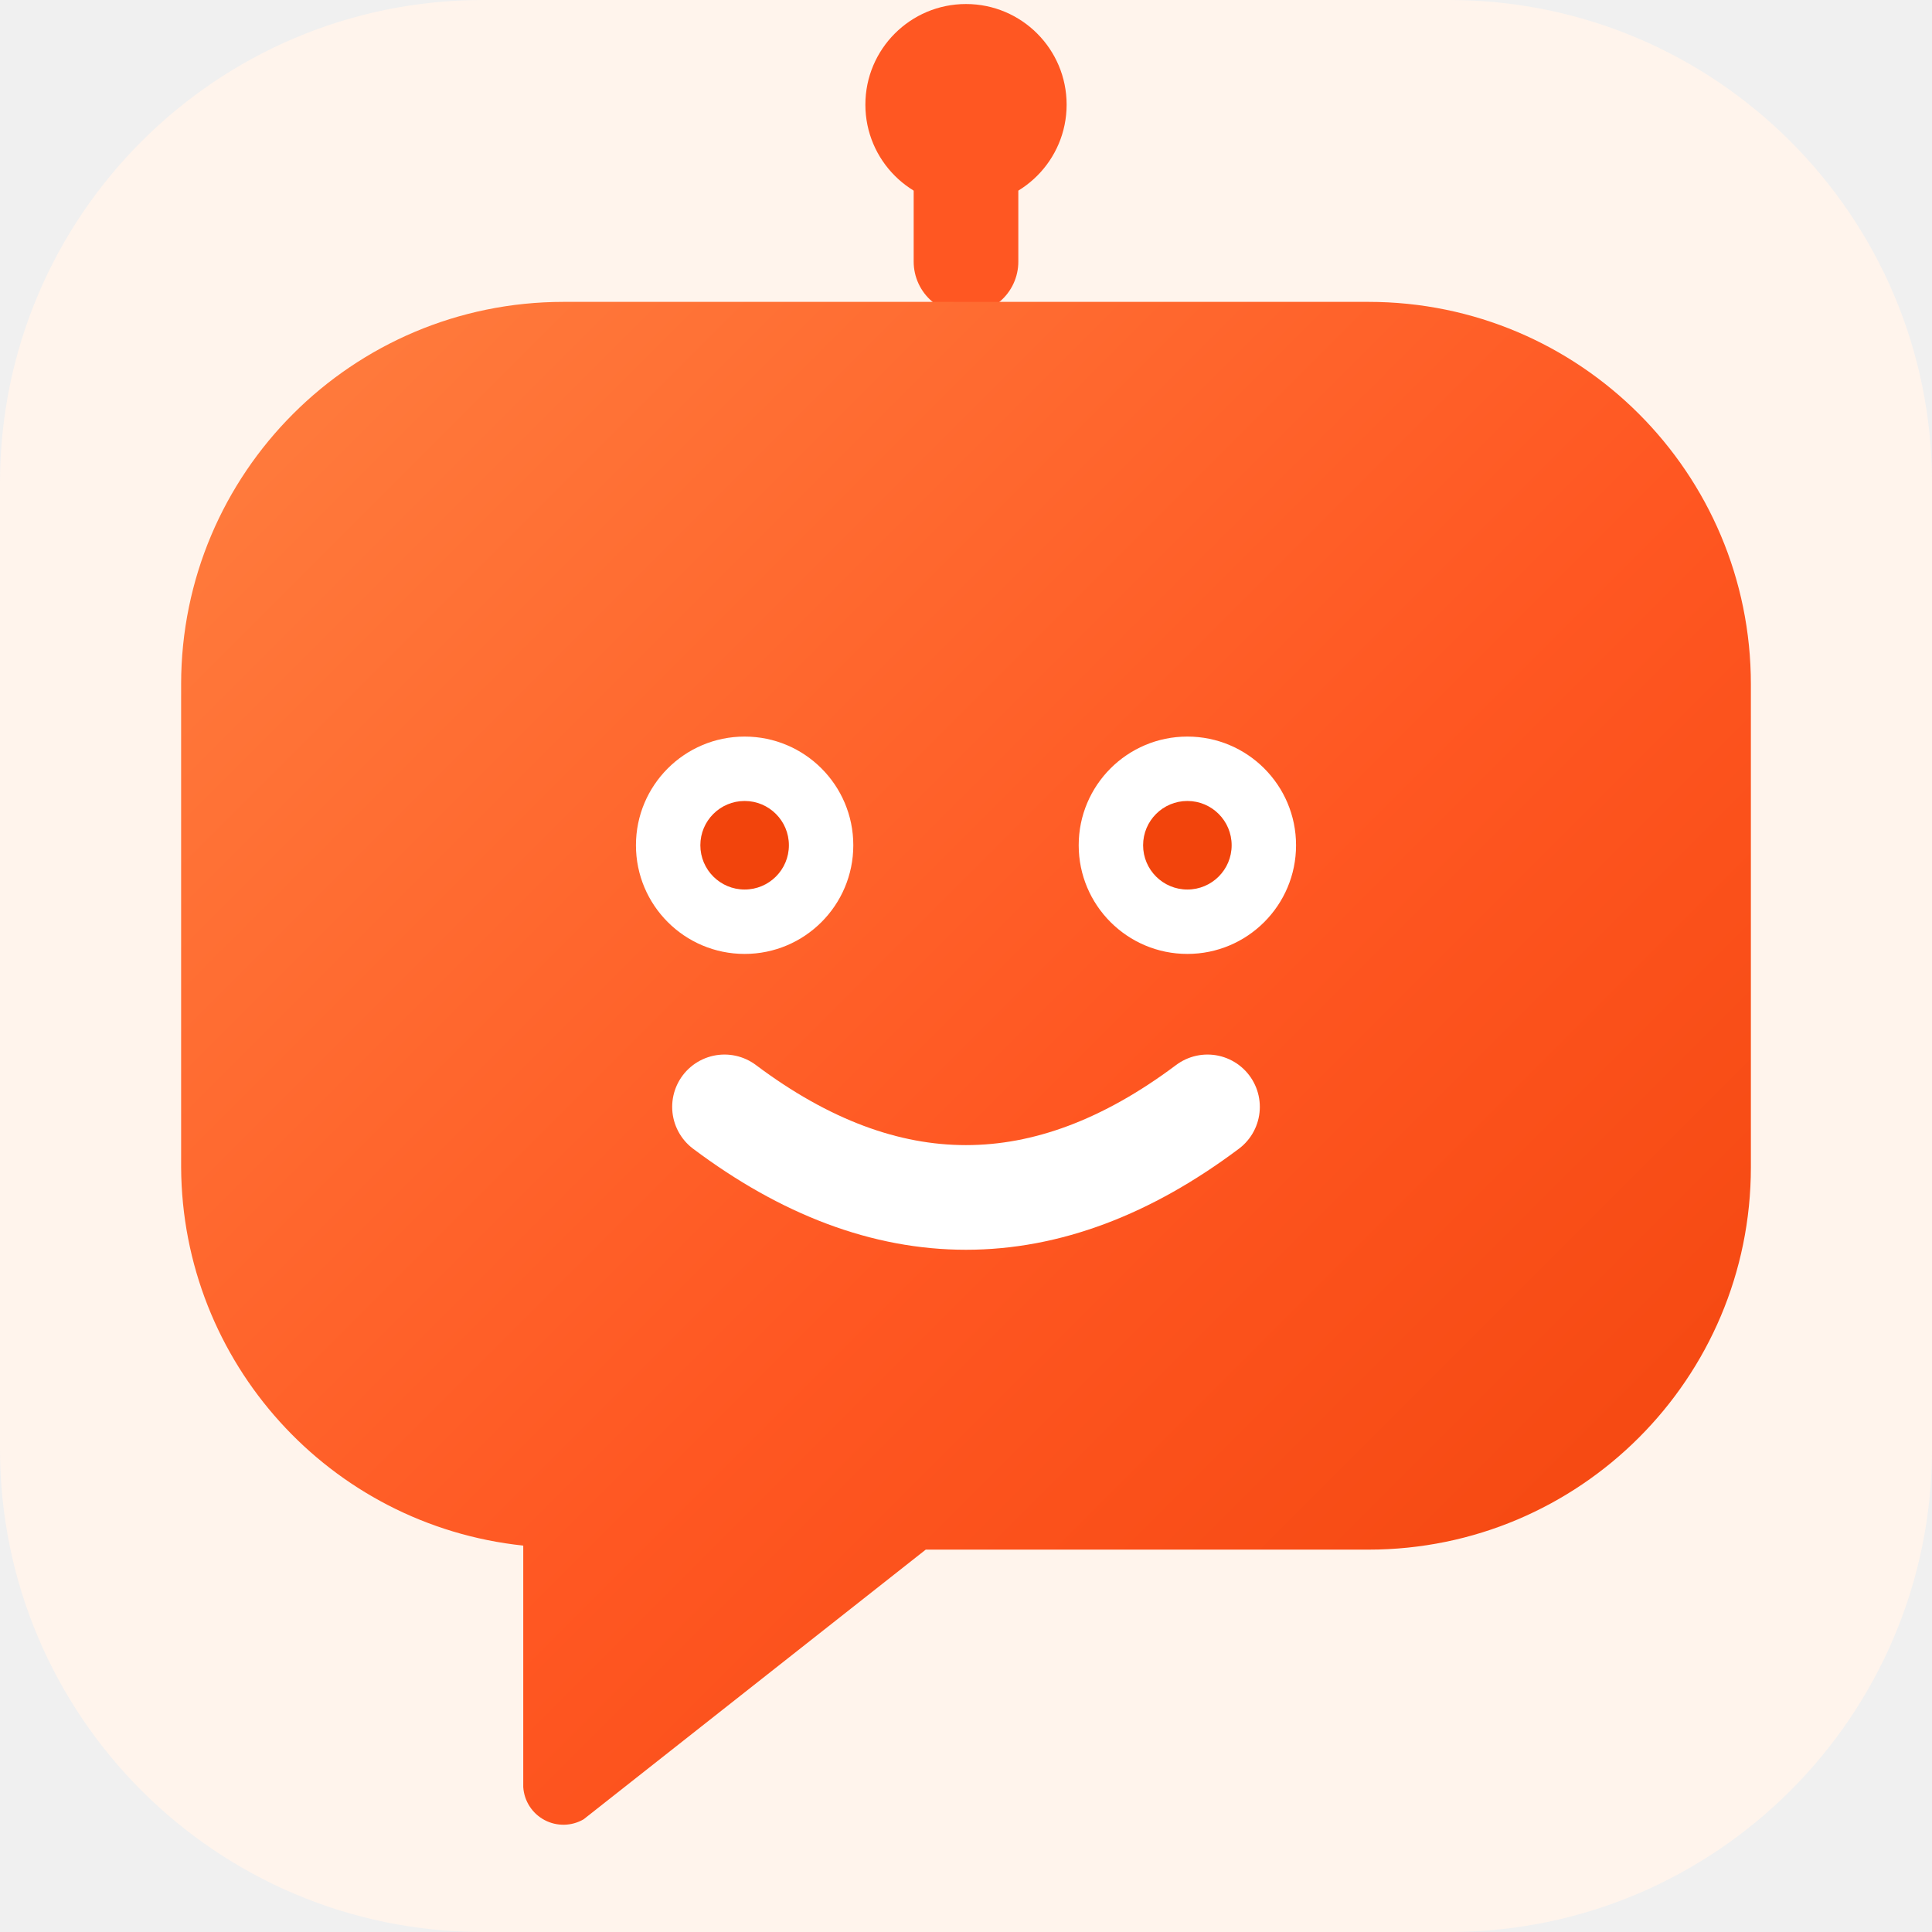
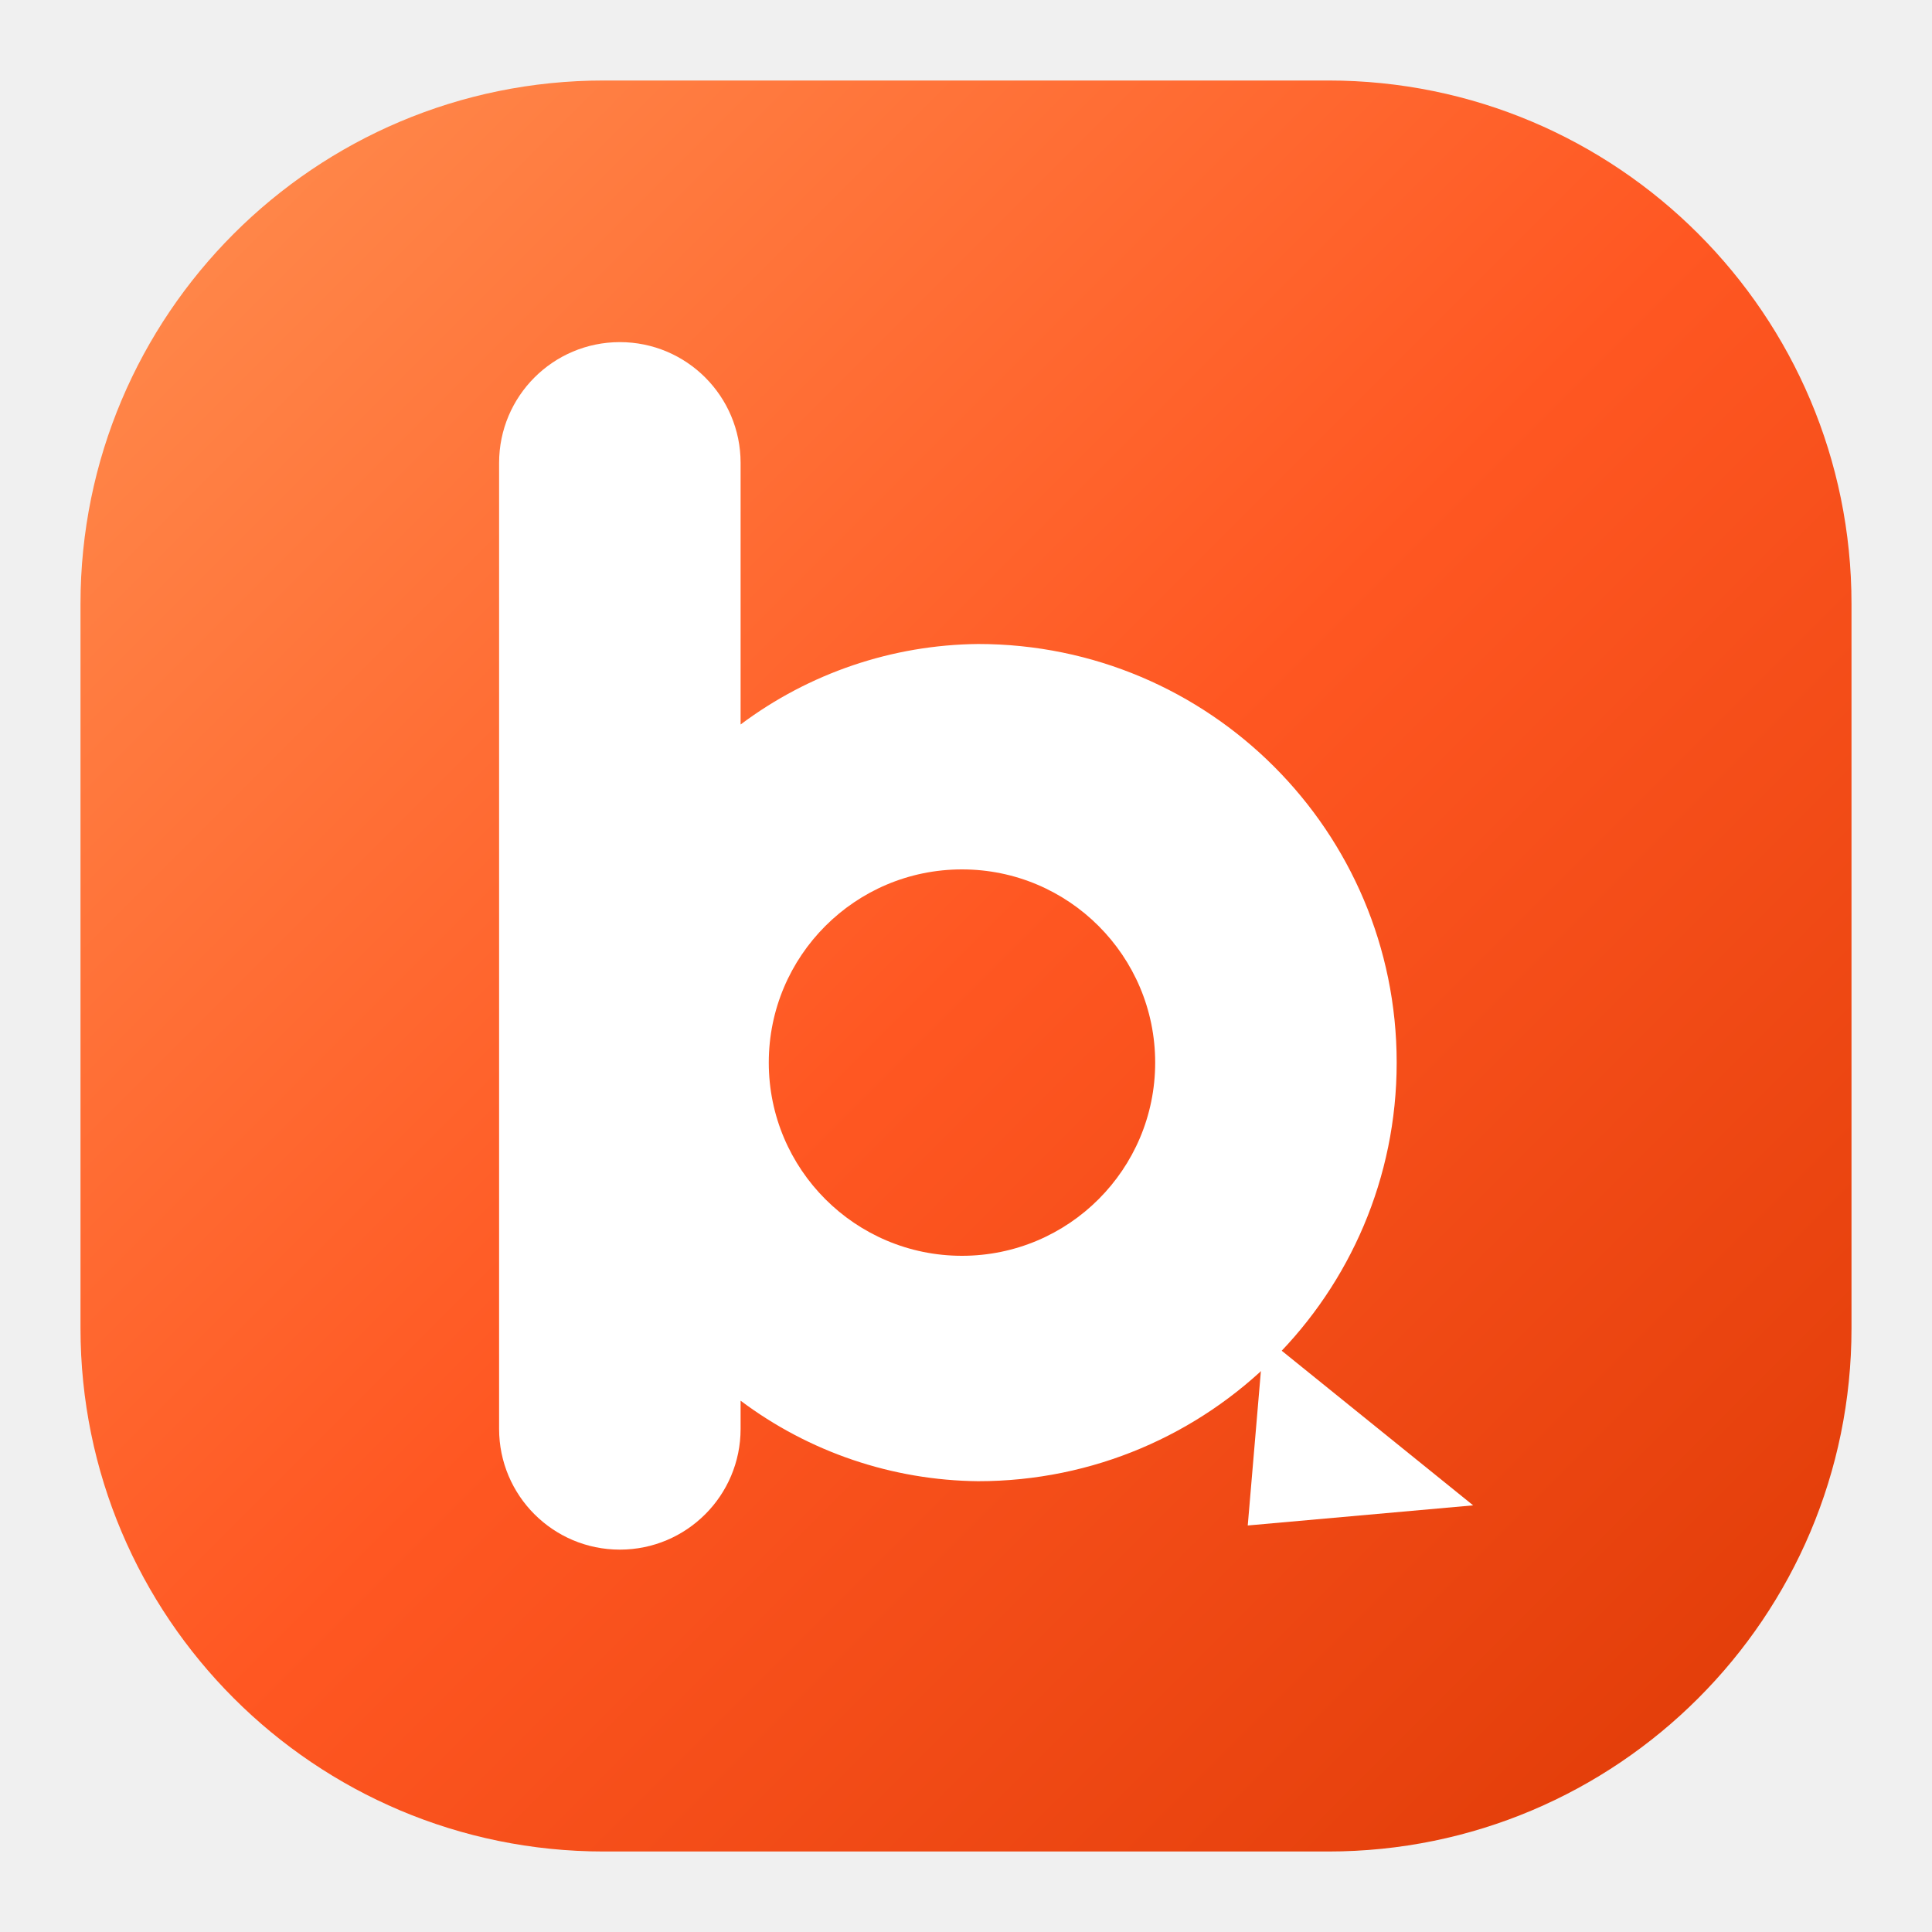
<svg xmlns="http://www.w3.org/2000/svg" width="48" height="48" viewBox="0 0 48 48" fill="none">
  <defs>
-     <linearGradient id="g" x1="6" y1="8" x2="42" y2="44" gradientUnits="userSpaceOnUse">
-       <stop stop-color="#ff7d3e" />
-       <stop offset="0.55" stop-color="#ff5722" />
-       <stop offset="1" stop-color="#f2440c" />
+     <linearGradient id="g" x1="4" y1="4" x2="44" y2="44" gradientUnits="userSpaceOnUse">
+       <stop stop-color="#ff8a4c" />
+       <stop offset="0.5" stop-color="#ff5722" />
+       <stop offset="1" stop-color="#e13c08" />
    </linearGradient>
  </defs>
-   <rect width="48" height="48" rx="12" fill="#fff4ec" />
-   <path d="M24 6.5 V3.2" stroke="#ff5722" stroke-width="2.6" stroke-linecap="round" />
-   <circle cx="24" cy="2.6" r="2.5" fill="#ff5722" />
-   <path d="M14 7.5 H34 A9.5 9.5 0 0 1 43.5 17 V29 A9.5 9.5 0 0 1 34 38.5 H23 L14.5 45.2 A1 1 0 0 1 13 44.4 V38.4 A9.5 9.5 0 0 1 4.5 29 V17 A9.5 9.5 0 0 1 14 7.5 Z" fill="url(#g)" />
-   <circle cx="18.5" cy="21" r="2.7" fill="#fff" />
-   <circle cx="29.5" cy="21" r="2.7" fill="#fff" />
-   <circle cx="18.5" cy="21" r="1.1" fill="#f2440c" />
-   <circle cx="29.5" cy="21" r="1.1" fill="#f2440c" />
-   <path d="M18 27.5 Q24 32 30 27.5" stroke="#fff" stroke-width="2.6" stroke-linecap="round" fill="none" />
+   <rect x="2" y="2" width="44" height="44" rx="13" fill="url(#g)" />
+   <path fill-rule="evenodd" clip-rule="evenodd" fill="#fff" d="M15.4 8.5 a3 3 0 0 1 3 3 V18 A10 10 0 0 1 24.3 16 A10.4 10.4 0 0 1 34.7 26.4 A10.4 10.4 0 0 1 24.3 36.8 A10 10 0 0 1 18.4 34.8 V35.5 a3 3 0 0 1 -6 0 V11.5 A3 3 0 0 1 15.4 8.5 Z M23.9 21.6 a4.8 4.8 0 1 0 0 9.6 a4.8 4.8 0 0 0 0 -9.6 Z" />
+   <path d="M31.4 33.2 L36.6 37.4 L31 37.9 Z" fill="#fff" />
</svg>
